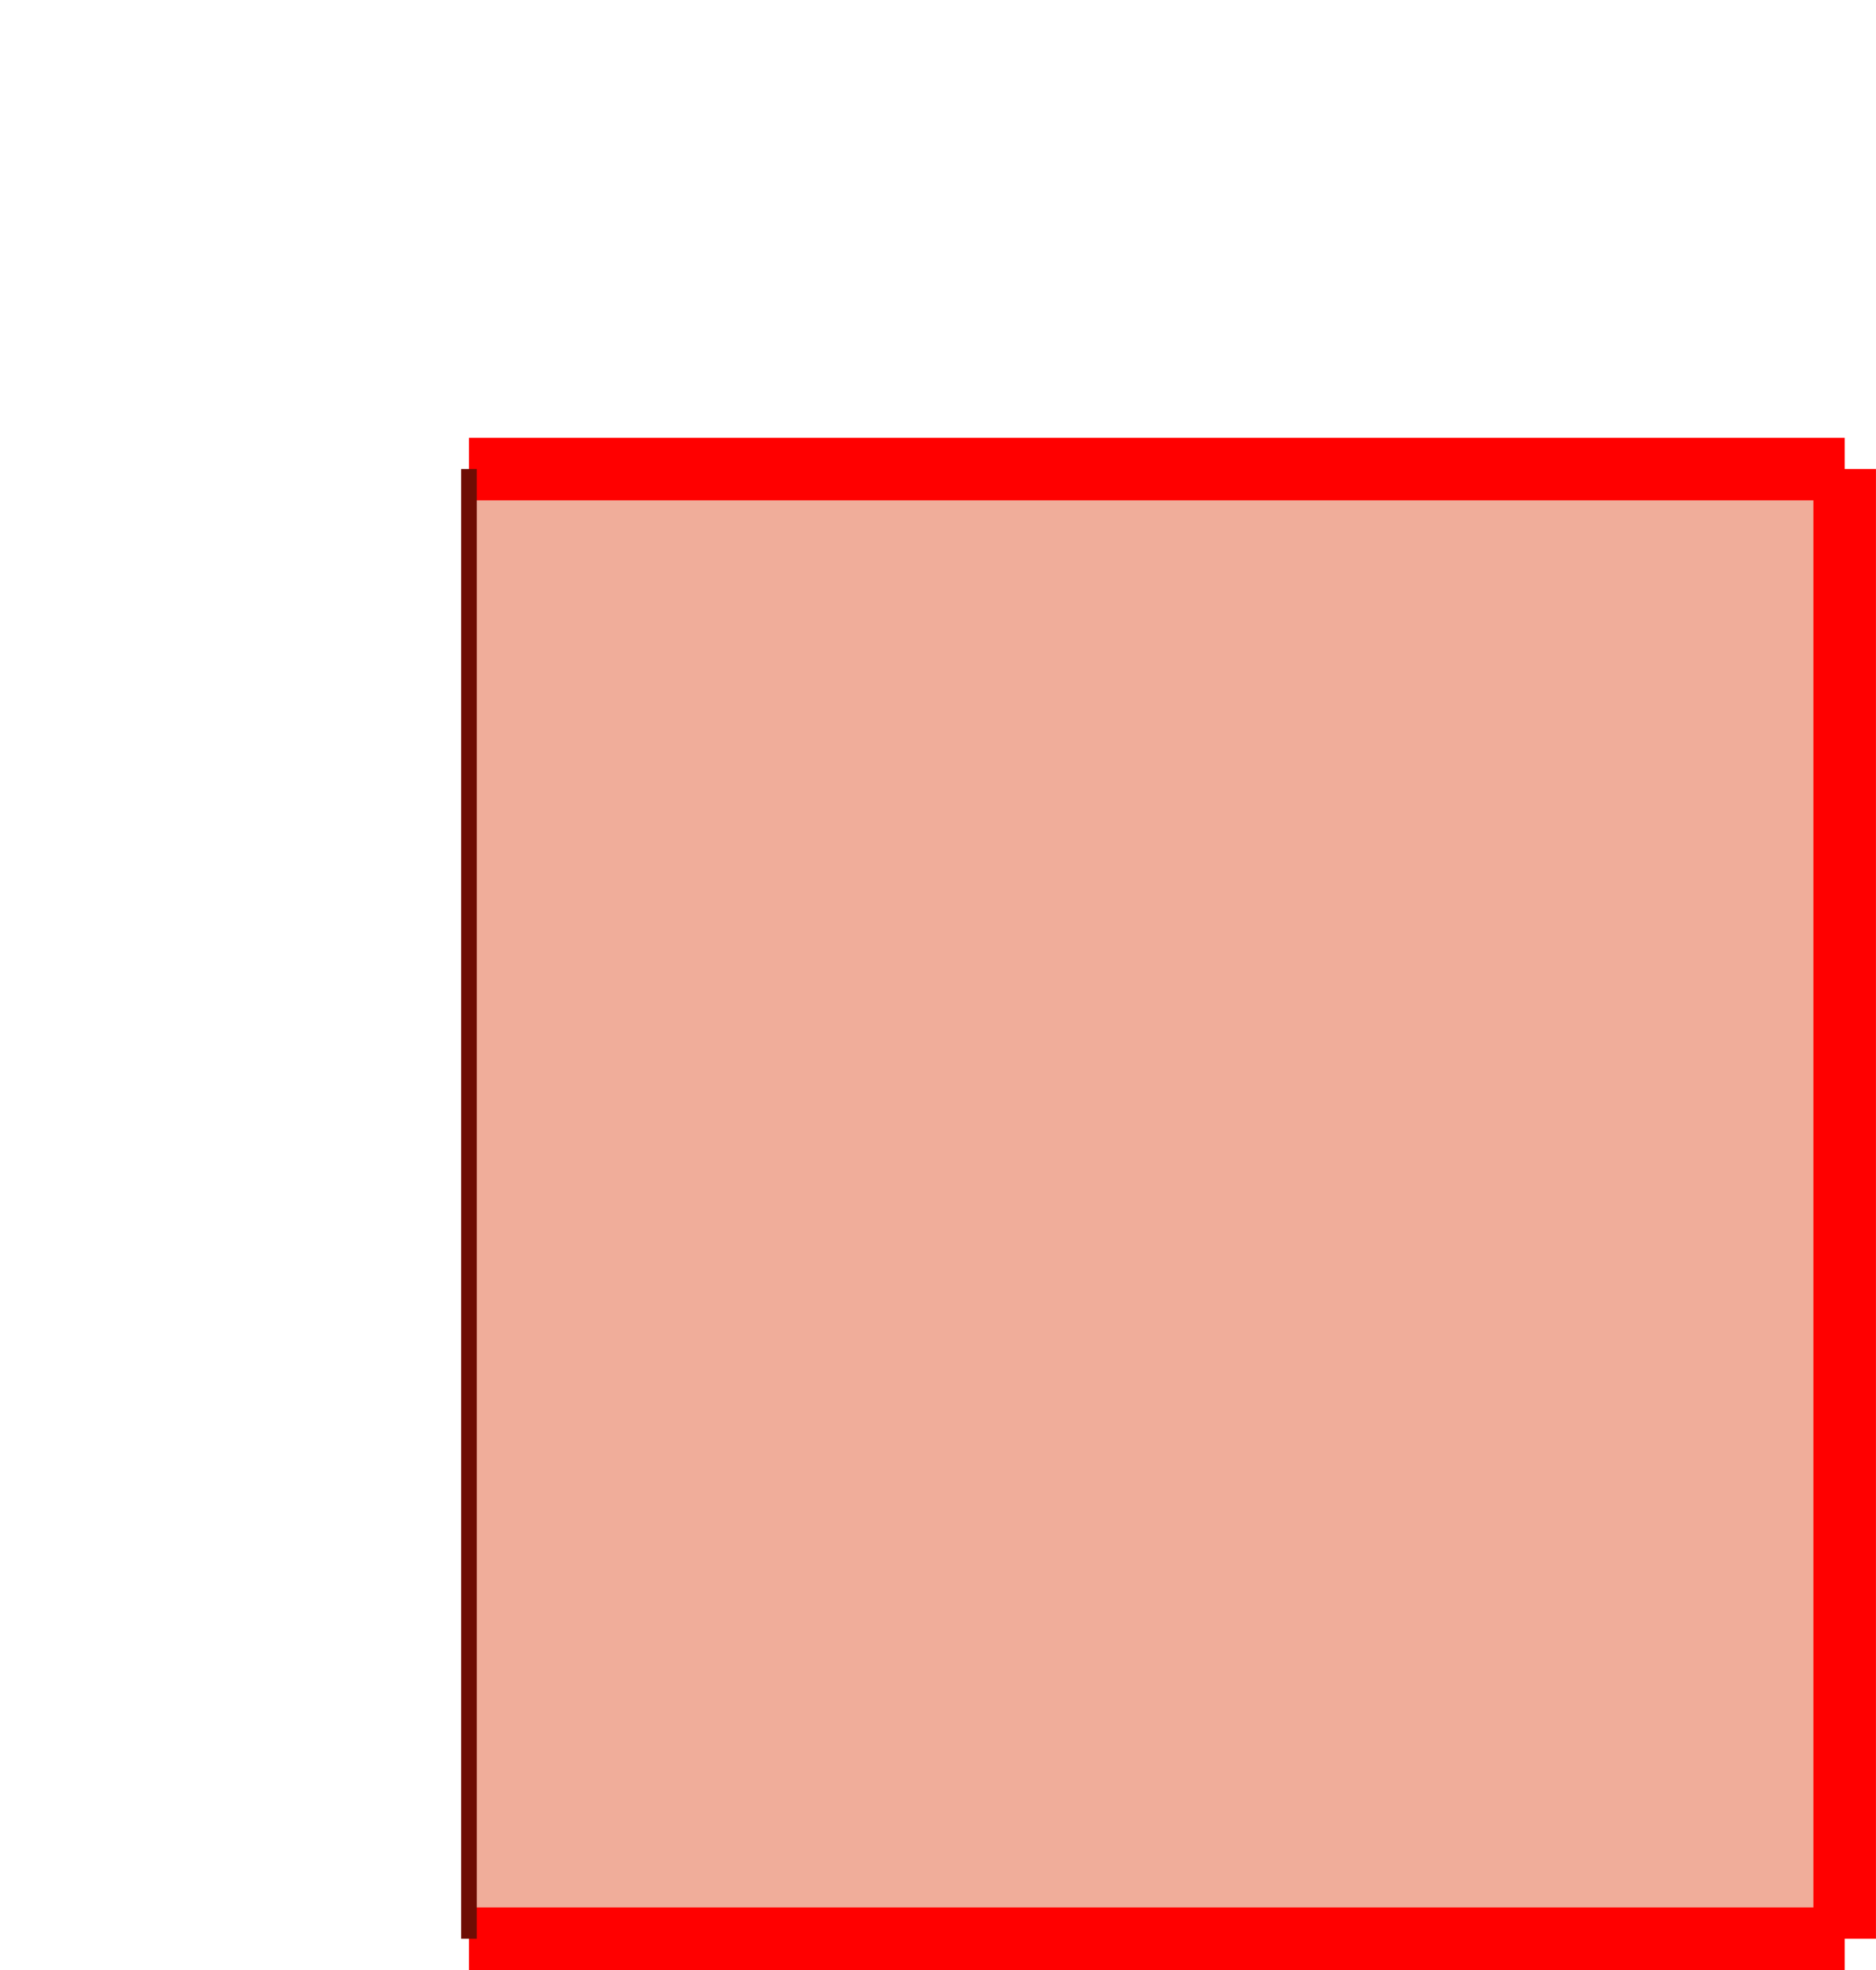
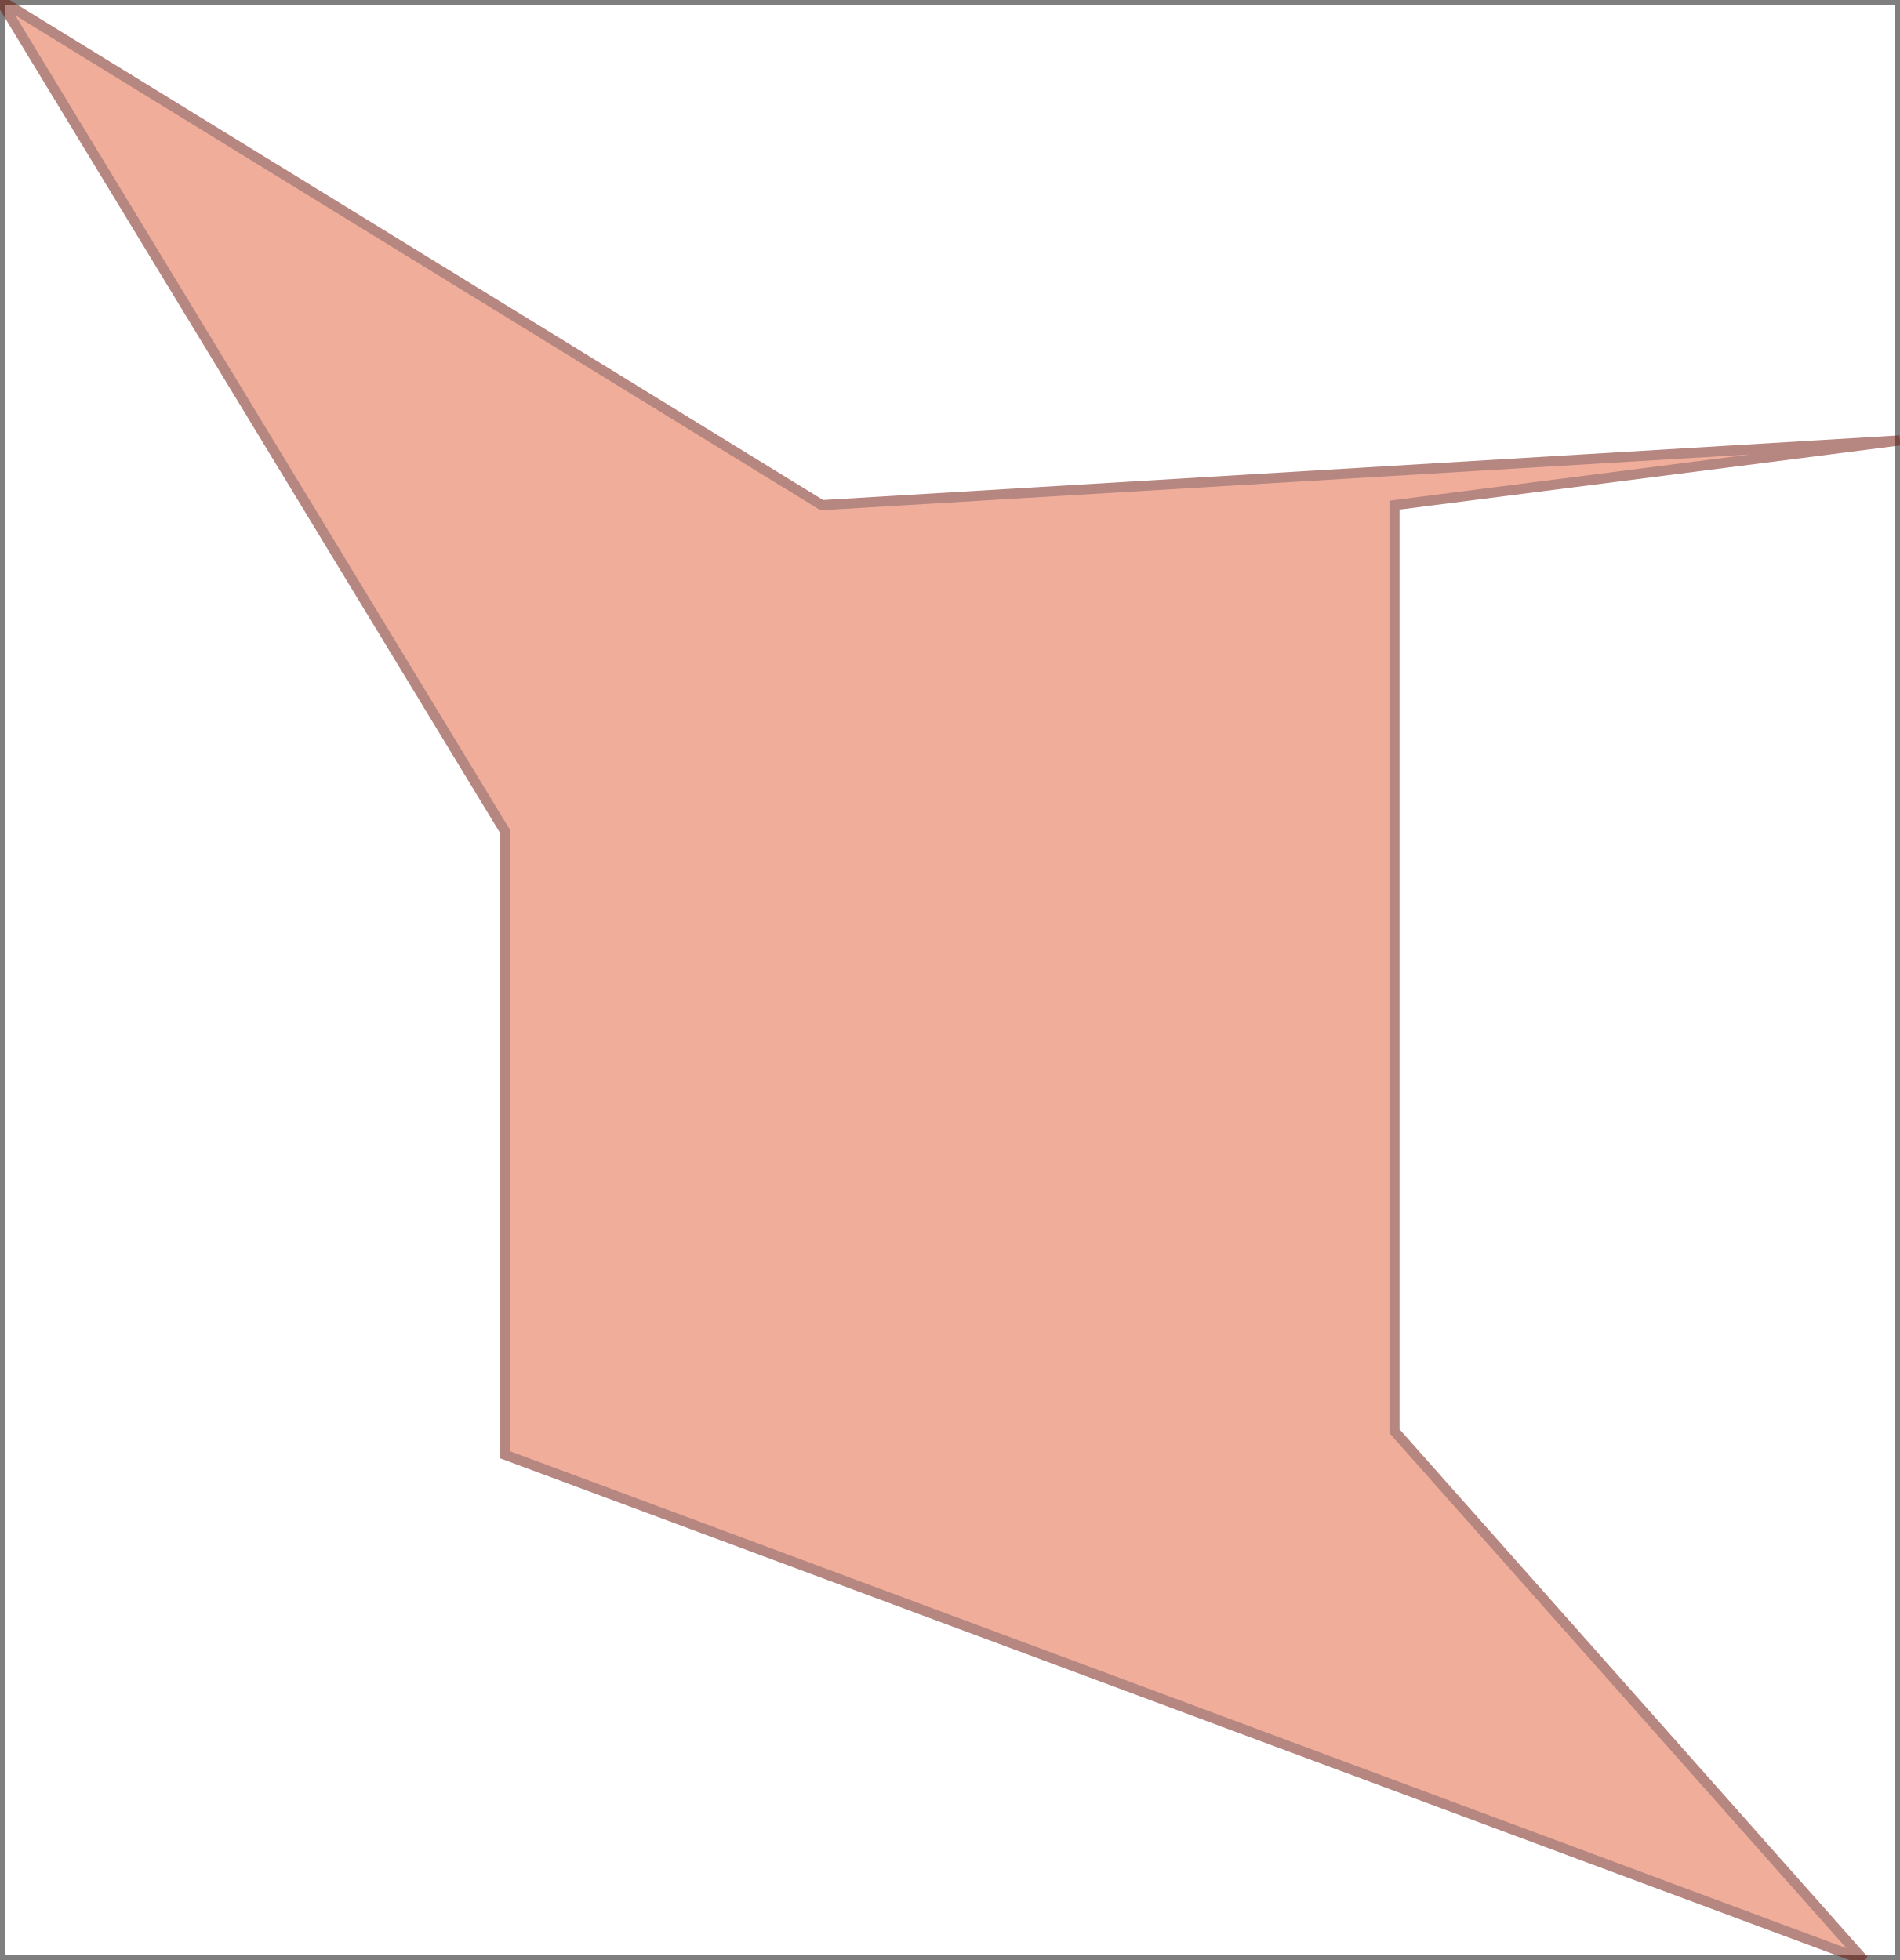
- <svg xmlns="http://www.w3.org/2000/svg" version="1.1">
-   <polygon points="30.00,30.00 30.00,30.00 30.00,30.00 30.00,30.00 118.00,30.00 118.00,30.00 118.00,30.00 118.00,30.00 118.00,124.00 118.00,124.00 30.00,124.00 30.00,124.00 30.00,30.00 " style="fill:#e15b35ff; opacity:0.5; stroke:none" />
-   <line x1="30.00" y1="30.00" x2="30.00" y2="30.00" style="stroke:red; stroke-width:4" />
-   <line x1="30.00" y1="30.00" x2="30.00" y2="30.00" style="stroke:red; stroke-width:4" />
-   <line x1="30.00" y1="30.00" x2="30.00" y2="30.00" style="stroke:red; stroke-width:4" />
-   <line x1="30.00" y1="30.00" x2="118.00" y2="30.00" style="stroke:red; stroke-width:4" />
-   <line x1="118.00" y1="30.00" x2="118.00" y2="30.00" style="stroke:#6e0d04ff; stroke-width:1; stroke-dasharray:none" />
-   <line x1="118.00" y1="30.00" x2="118.00" y2="30.00" style="stroke:red; stroke-width:4" />
-   <line x1="118.00" y1="30.00" x2="118.00" y2="30.00" style="stroke:red; stroke-width:4" />
-   <line x1="118.00" y1="30.00" x2="118.00" y2="124.00" style="stroke:red; stroke-width:4" />
-   <line x1="118.00" y1="124.00" x2="118.00" y2="124.00" style="stroke:#6e0d04ff; stroke-width:1; stroke-dasharray:none" />
-   <line x1="118.00" y1="124.00" x2="30.00" y2="124.00" style="stroke:red; stroke-width:4" />
-   <line x1="30.00" y1="124.00" x2="30.00" y2="124.00" style="stroke:#6e0d04ff; stroke-width:1; stroke-dasharray:none" />
-   <line x1="30.00" y1="124.00" x2="30.00" y2="30.00" style="stroke:#6e0d04ff; stroke-width:1; stroke-dasharray:none" />
-   <line x1="30.00" y1="30.00" x2="30.00" y2="30.00" style="stroke:#6e0d04ff; stroke-width:1; stroke-dasharray:none" />
+ <svg xmlns="http://www.w3.org/2000/svg" version="1.1" viewBox="-20 -20 188 194">
+   <rect id="-1" x="-20" y="-20" width="188" height="194" stroke="black" fill="none" opacity="0.5" />
+   <polygon points="-20.00,-20.00 61.33,30.00 168.00,23.59 118.00,30.00 118.00,121.66 164.43,174.00 30.00,124.00 30.00,62.33 " style="fill:#e15b35ff; opacity:0.5; stroke:#6e0d04ff; stroke-width:1" />
</svg>
